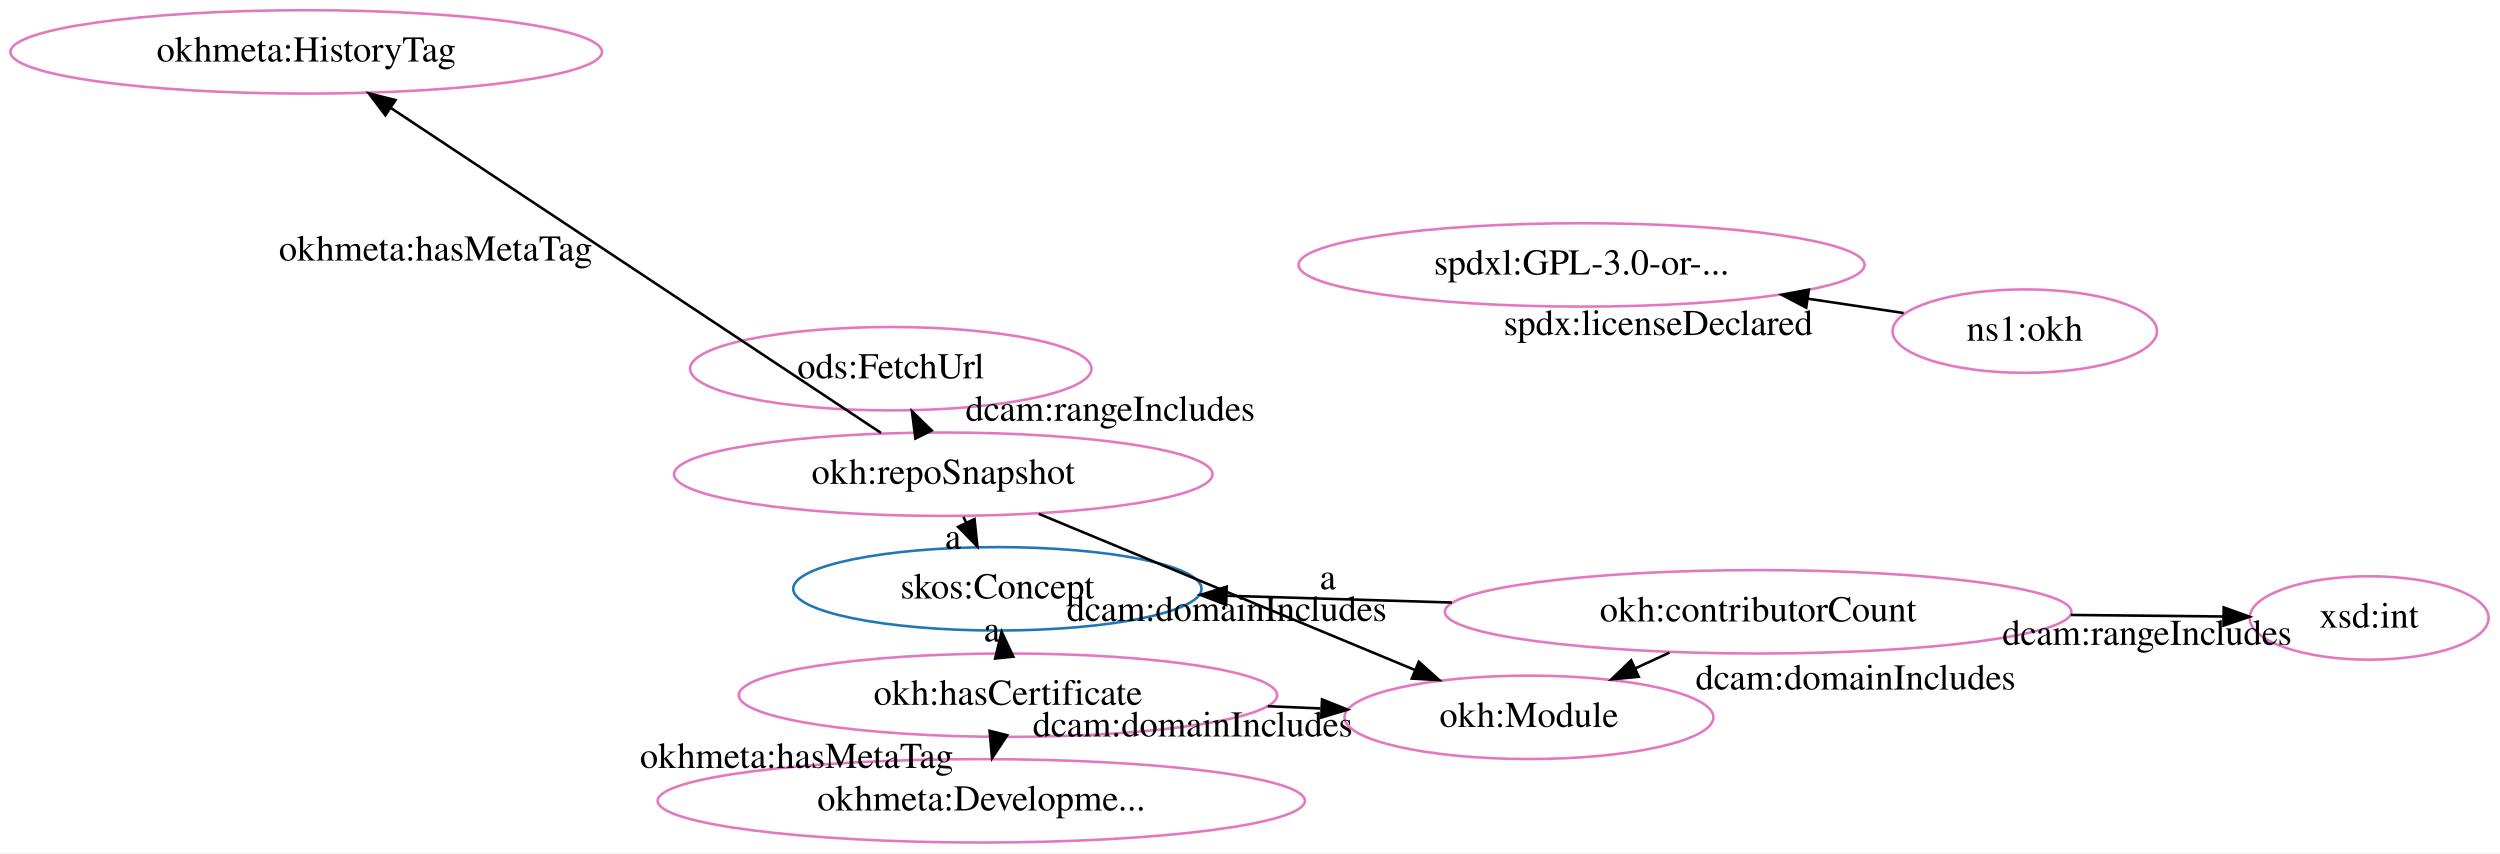
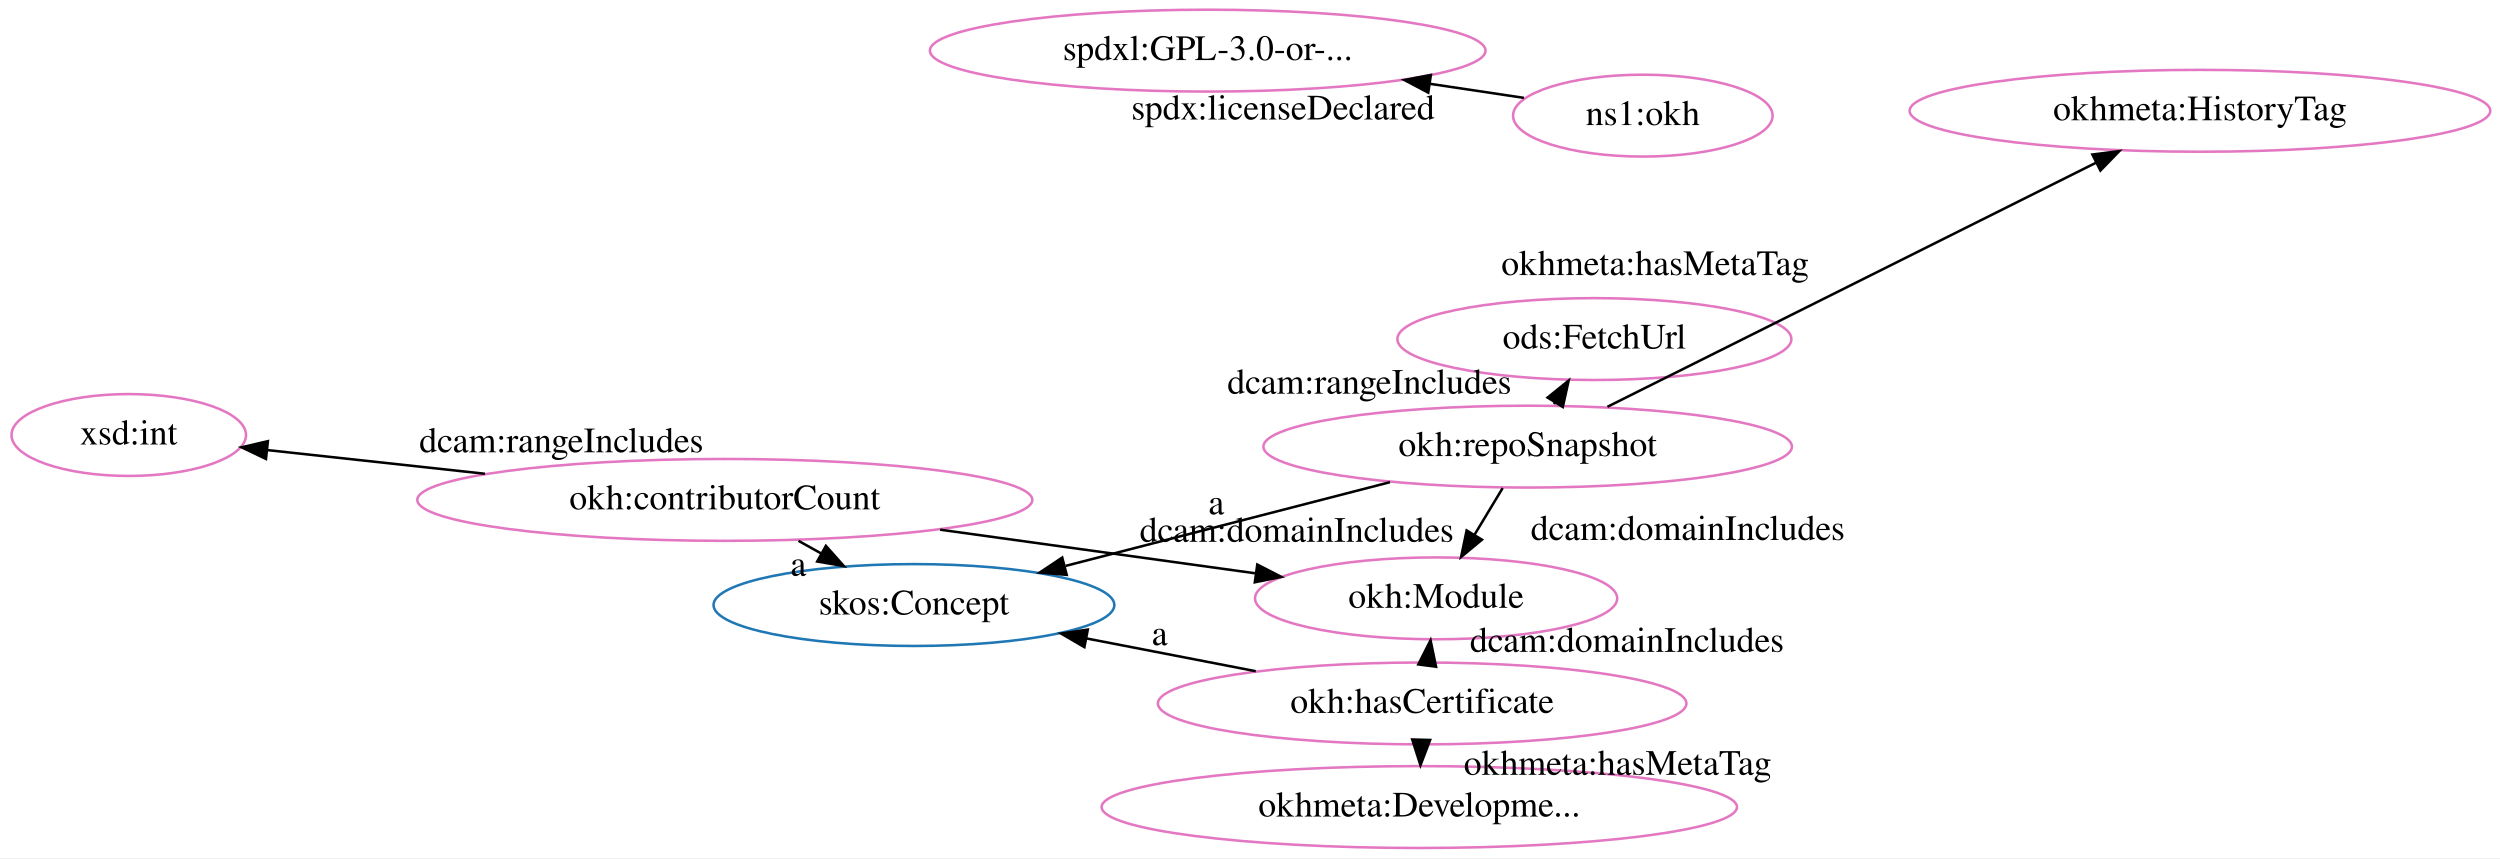
- <svg xmlns="http://www.w3.org/2000/svg" width="961pt" height="328pt" viewBox="0.00 0.00 961.00 328.00">
-   <g id="graph0" class="graph" transform="scale(1 1) rotate(0) translate(4 324)">
-     <polygon fill="white" stroke="transparent" points="-4,4 -4,-324 957,-324 957,4 -4,4" />
+ <svg xmlns="http://www.w3.org/2000/svg" width="979pt" height="336pt" viewBox="0.00 0.00 979.00 336.00">
+   <g id="graph0" class="graph" transform="scale(1 1) rotate(0) translate(4 332)">
+     <polygon fill="white" stroke="transparent" points="-4,4 -4,-332 975,-332 975,4 -4,4" />
    <g id="node1" class="node">
-       <ellipse fill="none" stroke="#1f77b4" cx="379.39" cy="-97.66" rx="78.48" ry="16.03" />
-       <text text-anchor="middle" x="379.39" y="-93.96" font-family="Times,serif" font-size="14.00">skos:Concept</text>
+       <ellipse fill="none" stroke="#1f77b4" cx="353.9" cy="-95.07" rx="78.48" ry="16.03" />
+       <text text-anchor="middle" x="353.9" y="-91.37" font-family="Times,serif" font-size="14.00">skos:Concept</text>
    </g>
    <g id="node2" class="node">
-       <ellipse fill="none" stroke="#e377c2" cx="671.83" cy="-88.82" rx="120.42" ry="16.03" />
-       <text text-anchor="middle" x="671.83" y="-85.12" font-family="Times,serif" font-size="14.00">okh:contributorCount</text>
+       <ellipse fill="none" stroke="#e377c2" cx="594.24" cy="-157.1" rx="103.48" ry="16.03" />
+       <text text-anchor="middle" x="594.24" y="-153.4" font-family="Times,serif" font-size="14.00">okh:repoSnapshot</text>
+     </g>
+     <g id="edge1" class="edge">
+       <path fill="none" stroke="black" d="M540.3,-143.18C502.57,-133.44 452.17,-120.43 413.29,-110.4" />
+       <polygon fill="black" stroke="black" points="413.72,-106.89 403.16,-107.78 411.97,-113.67 413.72,-106.89" />
+       <text text-anchor="middle" x="472.3" y="-130.59" font-family="Times,serif" font-size="14.00">a</text>
+     </g>
+     <g id="node4" class="node">
+       <ellipse fill="none" stroke="#e377c2" cx="558.38" cy="-97.69" rx="70.92" ry="16.03" />
+       <text text-anchor="middle" x="558.38" y="-93.99" font-family="Times,serif" font-size="14.00">okh:Module</text>
+     </g>
+     <g id="edge7" class="edge">
+       <path fill="none" stroke="black" d="M584.44,-140.87C581.04,-135.23 577.15,-128.78 573.43,-122.61" />
+       <polygon fill="black" stroke="black" points="576.33,-120.66 568.17,-113.9 570.34,-124.27 576.33,-120.66" />
+       <text text-anchor="middle" x="656.93" y="-120.54" font-family="Times,serif" font-size="14.00">dcam:domainIncludes</text>
+     </g>
+     <g id="node5" class="node">
+       <ellipse fill="none" stroke="#e377c2" cx="620.36" cy="-199.22" rx="77.15" ry="16.03" />
+       <text text-anchor="middle" x="620.36" y="-195.52" font-family="Times,serif" font-size="14.00">ods:FetchUrl</text>
+     </g>
+     <g id="edge3" class="edge">
+       <path fill="none" stroke="black" d="M604.57,-173.75C604.68,-173.94 604.8,-174.13 604.92,-174.32" />
+       <polygon fill="black" stroke="black" points="602.04,-176.31 610.28,-182.97 607.99,-172.63 602.04,-176.31" />
+       <text text-anchor="middle" x="532.24" y="-177.83" font-family="Times,serif" font-size="14.00">dcam:rangeIncludes</text>
+     </g>
+     <g id="node11" class="node">
+       <ellipse fill="none" stroke="#e377c2" cx="857.5" cy="-288.61" rx="113.69" ry="16.03" />
+       <text text-anchor="middle" x="857.5" y="-284.91" font-family="Times,serif" font-size="14.00">okhmeta:HistoryTag</text>
+     </g>
+     <g id="edge11" class="edge">
+       <path fill="none" stroke="black" d="M625.47,-172.7C673.14,-196.51 764.06,-241.93 816.82,-268.29" />
+       <polygon fill="black" stroke="black" points="815.39,-271.48 825.9,-272.82 818.52,-265.22 815.39,-271.48" />
+       <text text-anchor="middle" x="644.15" y="-224.29" font-family="Times,serif" font-size="14.00">okhmeta:hasMetaTag</text>
+     </g>
+     <g id="node3" class="node">
+       <ellipse fill="none" stroke="#e377c2" cx="552.92" cy="-56.53" rx="103.48" ry="16.03" />
+       <text text-anchor="middle" x="552.92" y="-52.83" font-family="Times,serif" font-size="14.00">okh:hasCertificate</text>
+     </g>
+     <g id="edge2" class="edge">
+       <path fill="none" stroke="black" d="M487.75,-69.15C466.52,-73.26 442.9,-77.83 421.49,-81.98" />
+       <polygon fill="black" stroke="black" points="420.65,-78.58 411.5,-83.91 421.98,-85.45 420.65,-78.58" />
+       <text text-anchor="middle" x="450.12" y="-79.36" font-family="Times,serif" font-size="14.00">a</text>
+     </g>
+     <g id="edge8" class="edge">
+       <path fill="none" stroke="black" d="M555.08,-72.8C555.09,-72.88 555.1,-72.97 555.11,-73.06" />
+       <polygon fill="black" stroke="black" points="551.42,-71.82 556.2,-81.27 558.36,-70.9 551.42,-71.82" />
+       <text text-anchor="middle" x="633.1" y="-76.73" font-family="Times,serif" font-size="14.00">dcam:domainIncludes</text>
+     </g>
+     <g id="node10" class="node">
+       <ellipse fill="none" stroke="#e377c2" cx="551.8" cy="-15.96" rx="124.4" ry="16.03" />
+       <text text-anchor="middle" x="551.8" y="-12.26" font-family="Times,serif" font-size="14.00">okhmeta:Developme...</text>
+     </g>
+     <g id="edge6" class="edge">
+       <path fill="none" stroke="black" d="M552.47,-40.03C552.46,-39.87 552.46,-39.71 552.45,-39.55" />
+       <polygon fill="black" stroke="black" points="556.03,-42.22 552.25,-32.32 549.03,-42.41 556.03,-42.22" />
+       <text text-anchor="middle" x="629.46" y="-28.59" font-family="Times,serif" font-size="14.00">okhmeta:hasMetaTag</text>
+     </g>
+     <g id="node6" class="node">
+       <ellipse fill="none" stroke="#e377c2" cx="279.83" cy="-136.24" rx="120.42" ry="16.03" />
+       <text text-anchor="middle" x="279.83" y="-132.54" font-family="Times,serif" font-size="14.00">okh:contributorCount</text>
    </g>
    <g id="edge4" class="edge">
-       <path fill="none" stroke="black" d="M554.15,-92.38C525.3,-93.25 494.9,-94.17 467.7,-94.99" />
-       <polygon fill="black" stroke="black" points="467.33,-91.5 457.44,-95.3 467.54,-98.5 467.33,-91.5" />
-       <text text-anchor="middle" x="506.42" y="-97.49" font-family="Times,serif" font-size="14.00">a</text>
+       <path fill="none" stroke="black" d="M308.68,-120.21C311.6,-118.58 314.6,-116.92 317.59,-115.25" />
+       <polygon fill="black" stroke="black" points="319.42,-118.24 326.46,-110.32 316.02,-112.12 319.42,-118.24" />
+       <text text-anchor="middle" x="308.63" y="-106.53" font-family="Times,serif" font-size="14.00">a</text>
    </g>
-     <g id="node5" class="node">
-       <ellipse fill="none" stroke="#e377c2" cx="583.72" cy="-48.26" rx="70.92" ry="16.03" />
-       <text text-anchor="middle" x="583.72" y="-44.56" font-family="Times,serif" font-size="14.00">okh:Module</text>
-     </g>
-     <g id="edge7" class="edge">
-       <path fill="none" stroke="black" d="M637.76,-73.14C633.51,-71.18 629.12,-69.16 624.77,-67.16" />
-       <polygon fill="black" stroke="black" points="625.93,-63.84 615.39,-62.84 623.01,-70.2 625.93,-63.84" />
-       <text text-anchor="middle" x="709.27" y="-58.95" font-family="Times,serif" font-size="14.00">dcam:domainIncludes</text>
+     <g id="edge10" class="edge">
+       <path fill="none" stroke="black" d="M364.16,-124.57C403.53,-119.12 449.88,-112.71 487.43,-107.51" />
+       <polygon fill="black" stroke="black" points="488.35,-110.92 497.77,-106.08 487.39,-103.98 488.35,-110.92" />
+       <text text-anchor="middle" x="503.79" y="-119.84" font-family="Times,serif" font-size="14.00">dcam:domainIncludes</text>
    </g>
    <g id="node8" class="node">
-       <ellipse fill="none" stroke="#e377c2" cx="906.7" cy="-86.45" rx="45.92" ry="16.03" />
-       <text text-anchor="middle" x="906.7" y="-82.75" font-family="Times,serif" font-size="14.00">xsd:int</text>
-     </g>
-     <g id="edge8" class="edge">
-       <path fill="none" stroke="black" d="M792.02,-87.61C812.49,-87.4 832.85,-87.2 850.61,-87.02" />
-       <polygon fill="black" stroke="black" points="850.79,-90.52 860.75,-86.92 850.71,-83.52 850.79,-90.52" />
-       <text text-anchor="middle" x="821.31" y="-76.11" font-family="Times,serif" font-size="14.00">dcam:rangeIncludes</text>
-     </g>
-     <g id="node3" class="node">
-       <ellipse fill="none" stroke="#e377c2" cx="383.47" cy="-56.77" rx="103.48" ry="16.03" />
-       <text text-anchor="middle" x="383.47" y="-53.07" font-family="Times,serif" font-size="14.00">okh:hasCertificate</text>
+       <ellipse fill="none" stroke="#e377c2" cx="46.42" cy="-161.65" rx="45.92" ry="16.03" />
+       <text text-anchor="middle" x="46.42" y="-157.95" font-family="Times,serif" font-size="14.00">xsd:int</text>
    </g>
    <g id="edge5" class="edge">
-       <path fill="none" stroke="black" d="M381.81,-73.4C381.79,-73.56 381.78,-73.72 381.76,-73.88" />
-       <polygon fill="black" stroke="black" points="378.54,-70.88 381.03,-81.17 385.51,-71.57 378.54,-70.88" />
-       <text text-anchor="middle" x="377.28" y="-77.44" font-family="Times,serif" font-size="14.00">a</text>
-     </g>
-     <g id="edge6" class="edge">
-       <path fill="none" stroke="black" d="M483.3,-52.53C490.12,-52.24 496.93,-51.95 503.62,-51.67" />
-       <polygon fill="black" stroke="black" points="504.18,-55.15 514.02,-51.22 503.88,-48.15 504.18,-55.15" />
-       <text text-anchor="middle" x="454.46" y="-40.9" font-family="Times,serif" font-size="14.00">dcam:domainIncludes</text>
-     </g>
-     <g id="node10" class="node">
-       <ellipse fill="none" stroke="#e377c2" cx="373.2" cy="-16.16" rx="124.4" ry="16.03" />
-       <text text-anchor="middle" x="373.2" y="-12.46" font-family="Times,serif" font-size="14.00">okhmeta:Developme...</text>
-     </g>
-     <g id="edge10" class="edge">
-       <path fill="none" stroke="black" d="M379.29,-40.25C379.25,-40.09 379.21,-39.93 379.17,-39.77" />
-       <polygon fill="black" stroke="black" points="383.18,-41.37 377.34,-32.53 376.4,-43.08 383.18,-41.37" />
-       <text text-anchor="middle" x="302.23" y="-28.81" font-family="Times,serif" font-size="14.00">okhmeta:hasMetaTag</text>
-     </g>
-     <g id="node4" class="node">
-       <ellipse fill="none" stroke="#e377c2" cx="358.6" cy="-141.71" rx="103.48" ry="16.03" />
-       <text text-anchor="middle" x="358.6" y="-138.01" font-family="Times,serif" font-size="14.00">okh:repoSnapshot</text>
-     </g>
-     <g id="edge11" class="edge">
-       <path fill="none" stroke="black" d="M366.34,-125.31C366.67,-124.61 367,-123.91 367.34,-123.2" />
-       <polygon fill="black" stroke="black" points="370.61,-124.47 371.71,-113.93 364.28,-121.48 370.61,-124.47" />
-       <text text-anchor="middle" x="362.34" y="-113.05" font-family="Times,serif" font-size="14.00">a</text>
-     </g>
-     <g id="edge1" class="edge">
-       <path fill="none" stroke="black" d="M395.27,-126.49C434.8,-110.08 497.71,-83.97 539.84,-66.48" />
-       <polygon fill="black" stroke="black" points="541.39,-69.63 549.28,-62.56 538.7,-63.16 541.39,-69.63" />
-       <text text-anchor="middle" x="467.55" y="-85.29" font-family="Times,serif" font-size="14.00">dcam:domainIncludes</text>
-     </g>
-     <g id="node6" class="node">
-       <ellipse fill="none" stroke="#e377c2" cx="338.42" cy="-182.27" rx="77.15" ry="16.03" />
-       <text text-anchor="middle" x="338.42" y="-178.57" font-family="Times,serif" font-size="14.00">ods:FetchUrl</text>
-     </g>
-     <g id="edge2" class="edge">
-       <path fill="none" stroke="black" d="M350.39,-158.21C350.31,-158.37 350.23,-158.53 350.15,-158.68" />
-       <polygon fill="black" stroke="black" points="347.87,-155.41 346.55,-165.92 354.14,-158.52 347.87,-155.41" />
-       <text text-anchor="middle" x="422.77" y="-162.25" font-family="Times,serif" font-size="14.00">dcam:rangeIncludes</text>
+       <path fill="none" stroke="black" d="M185.9,-146.47C156.95,-149.62 126.06,-152.98 100.73,-155.74" />
+       <polygon fill="black" stroke="black" points="100.15,-152.28 90.59,-156.84 100.91,-159.24 100.15,-152.28" />
+       <text text-anchor="middle" x="215.81" y="-154.9" font-family="Times,serif" font-size="14.00">dcam:rangeIncludes</text>
    </g>
    <g id="node7" class="node">
-       <ellipse fill="none" stroke="#e377c2" cx="113.71" cy="-304.05" rx="113.69" ry="16.03" />
-       <text text-anchor="middle" x="113.71" y="-300.35" font-family="Times,serif" font-size="14.00">okhmeta:HistoryTag</text>
-     </g>
-     <g id="edge3" class="edge">
-       <path fill="none" stroke="black" d="M334.67,-157.57C290.51,-186.85 196.14,-249.41 146.23,-282.5" />
-       <polygon fill="black" stroke="black" points="144.14,-279.69 137.74,-288.13 148.01,-285.52 144.14,-279.69" />
-       <text text-anchor="middle" x="163.45" y="-223.84" font-family="Times,serif" font-size="14.00">okhmeta:hasMetaTag</text>
+       <ellipse fill="none" stroke="#e377c2" cx="468.94" cy="-312.17" rx="108.79" ry="16.03" />
+       <text text-anchor="middle" x="468.94" y="-308.47" font-family="Times,serif" font-size="14.00">spdxl:GPL-3.0-or-...</text>
    </g>
    <g id="node9" class="node">
-       <ellipse fill="none" stroke="#e377c2" cx="603.94" cy="-222.17" rx="108.79" ry="16.03" />
-       <text text-anchor="middle" x="603.94" y="-218.47" font-family="Times,serif" font-size="14.00">spdxl:GPL-3.0-or-...</text>
-     </g>
-     <g id="node11" class="node">
-       <ellipse fill="none" stroke="#e377c2" cx="774.33" cy="-196.72" rx="50.82" ry="16.03" />
-       <text text-anchor="middle" x="774.33" y="-193.02" font-family="Times,serif" font-size="14.00">ns1:okh</text>
+       <ellipse fill="none" stroke="#e377c2" cx="639.33" cy="-286.72" rx="50.82" ry="16.03" />
+       <text text-anchor="middle" x="639.33" y="-283.02" font-family="Times,serif" font-size="14.00">ns1:okh</text>
    </g>
    <g id="edge9" class="edge">
-       <path fill="none" stroke="black" d="M727.77,-203.67C716.34,-205.38 703.73,-207.26 691.07,-209.16" />
-       <polygon fill="black" stroke="black" points="690.3,-205.73 680.92,-210.67 691.33,-212.65 690.3,-205.73" />
-       <text text-anchor="middle" x="633.42" y="-195.21" font-family="Times,serif" font-size="14.00">spdx:licenseDeclared</text>
+       <path fill="none" stroke="black" d="M592.77,-293.67C581.34,-295.38 568.73,-297.26 556.07,-299.16" />
+       <polygon fill="black" stroke="black" points="555.3,-295.73 545.92,-300.67 556.33,-302.65 555.3,-295.73" />
+       <text text-anchor="middle" x="498.42" y="-285.21" font-family="Times,serif" font-size="14.00">spdx:licenseDeclared</text>
    </g>
  </g>
</svg>
